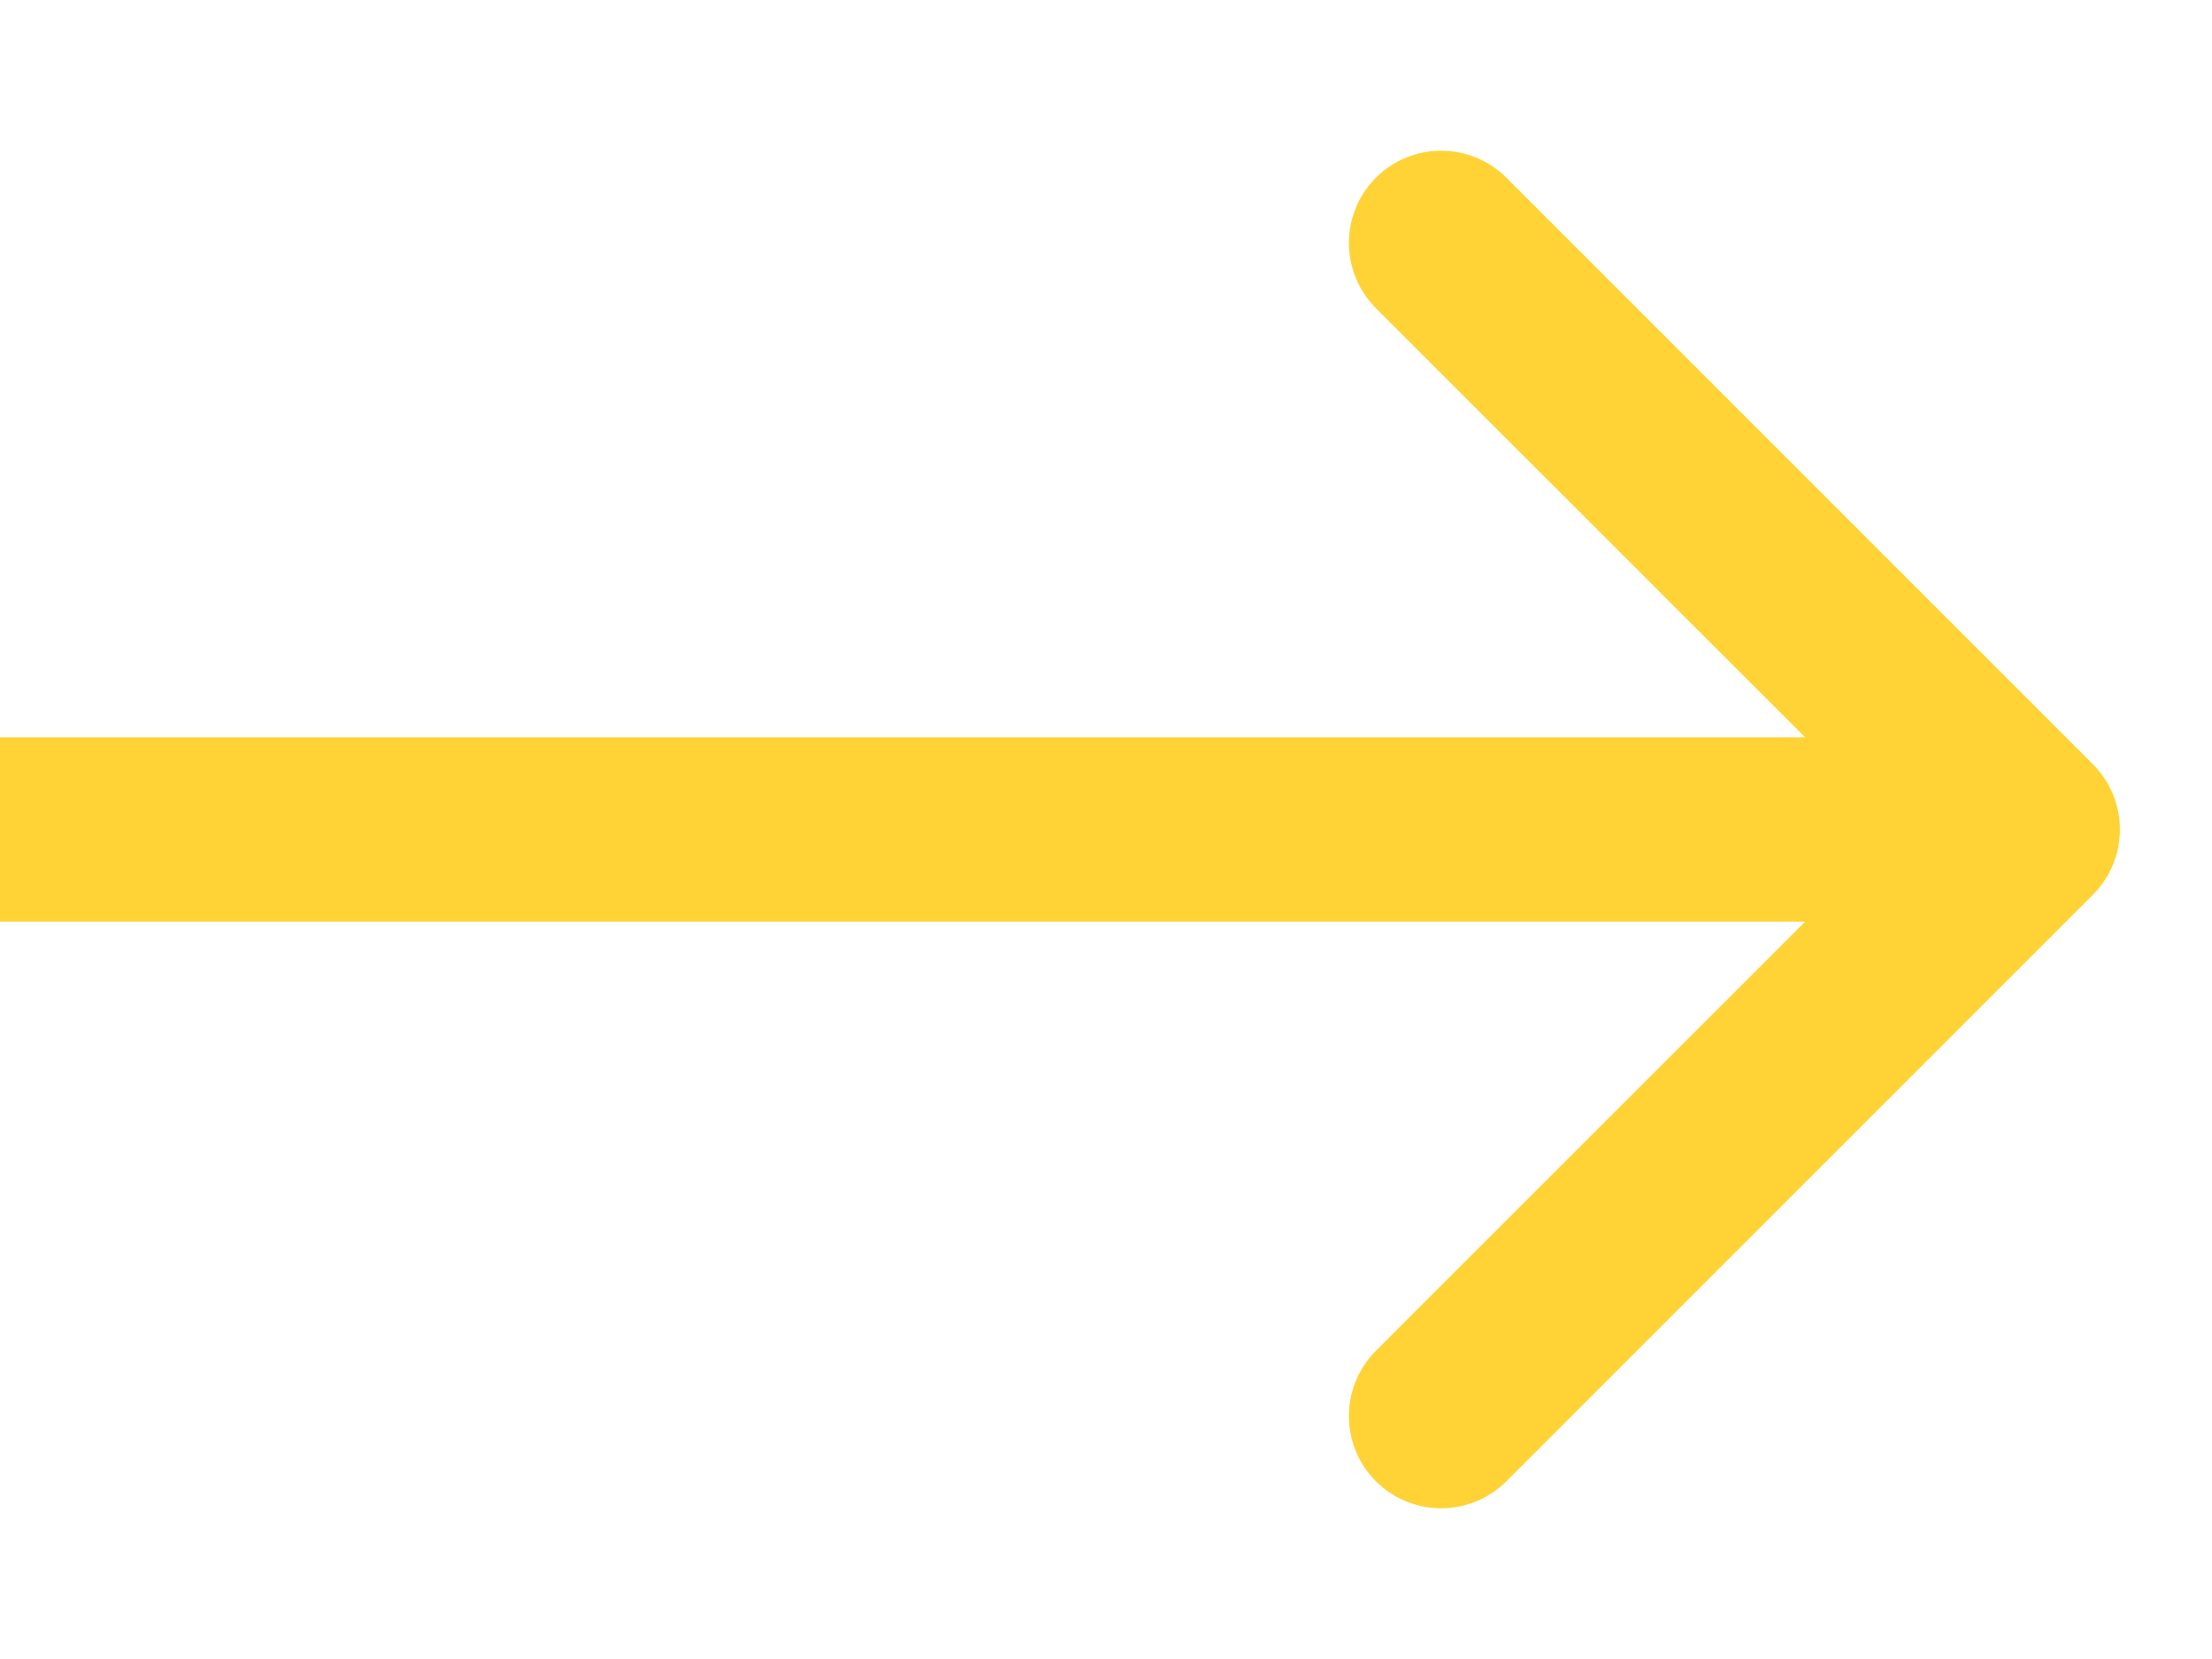
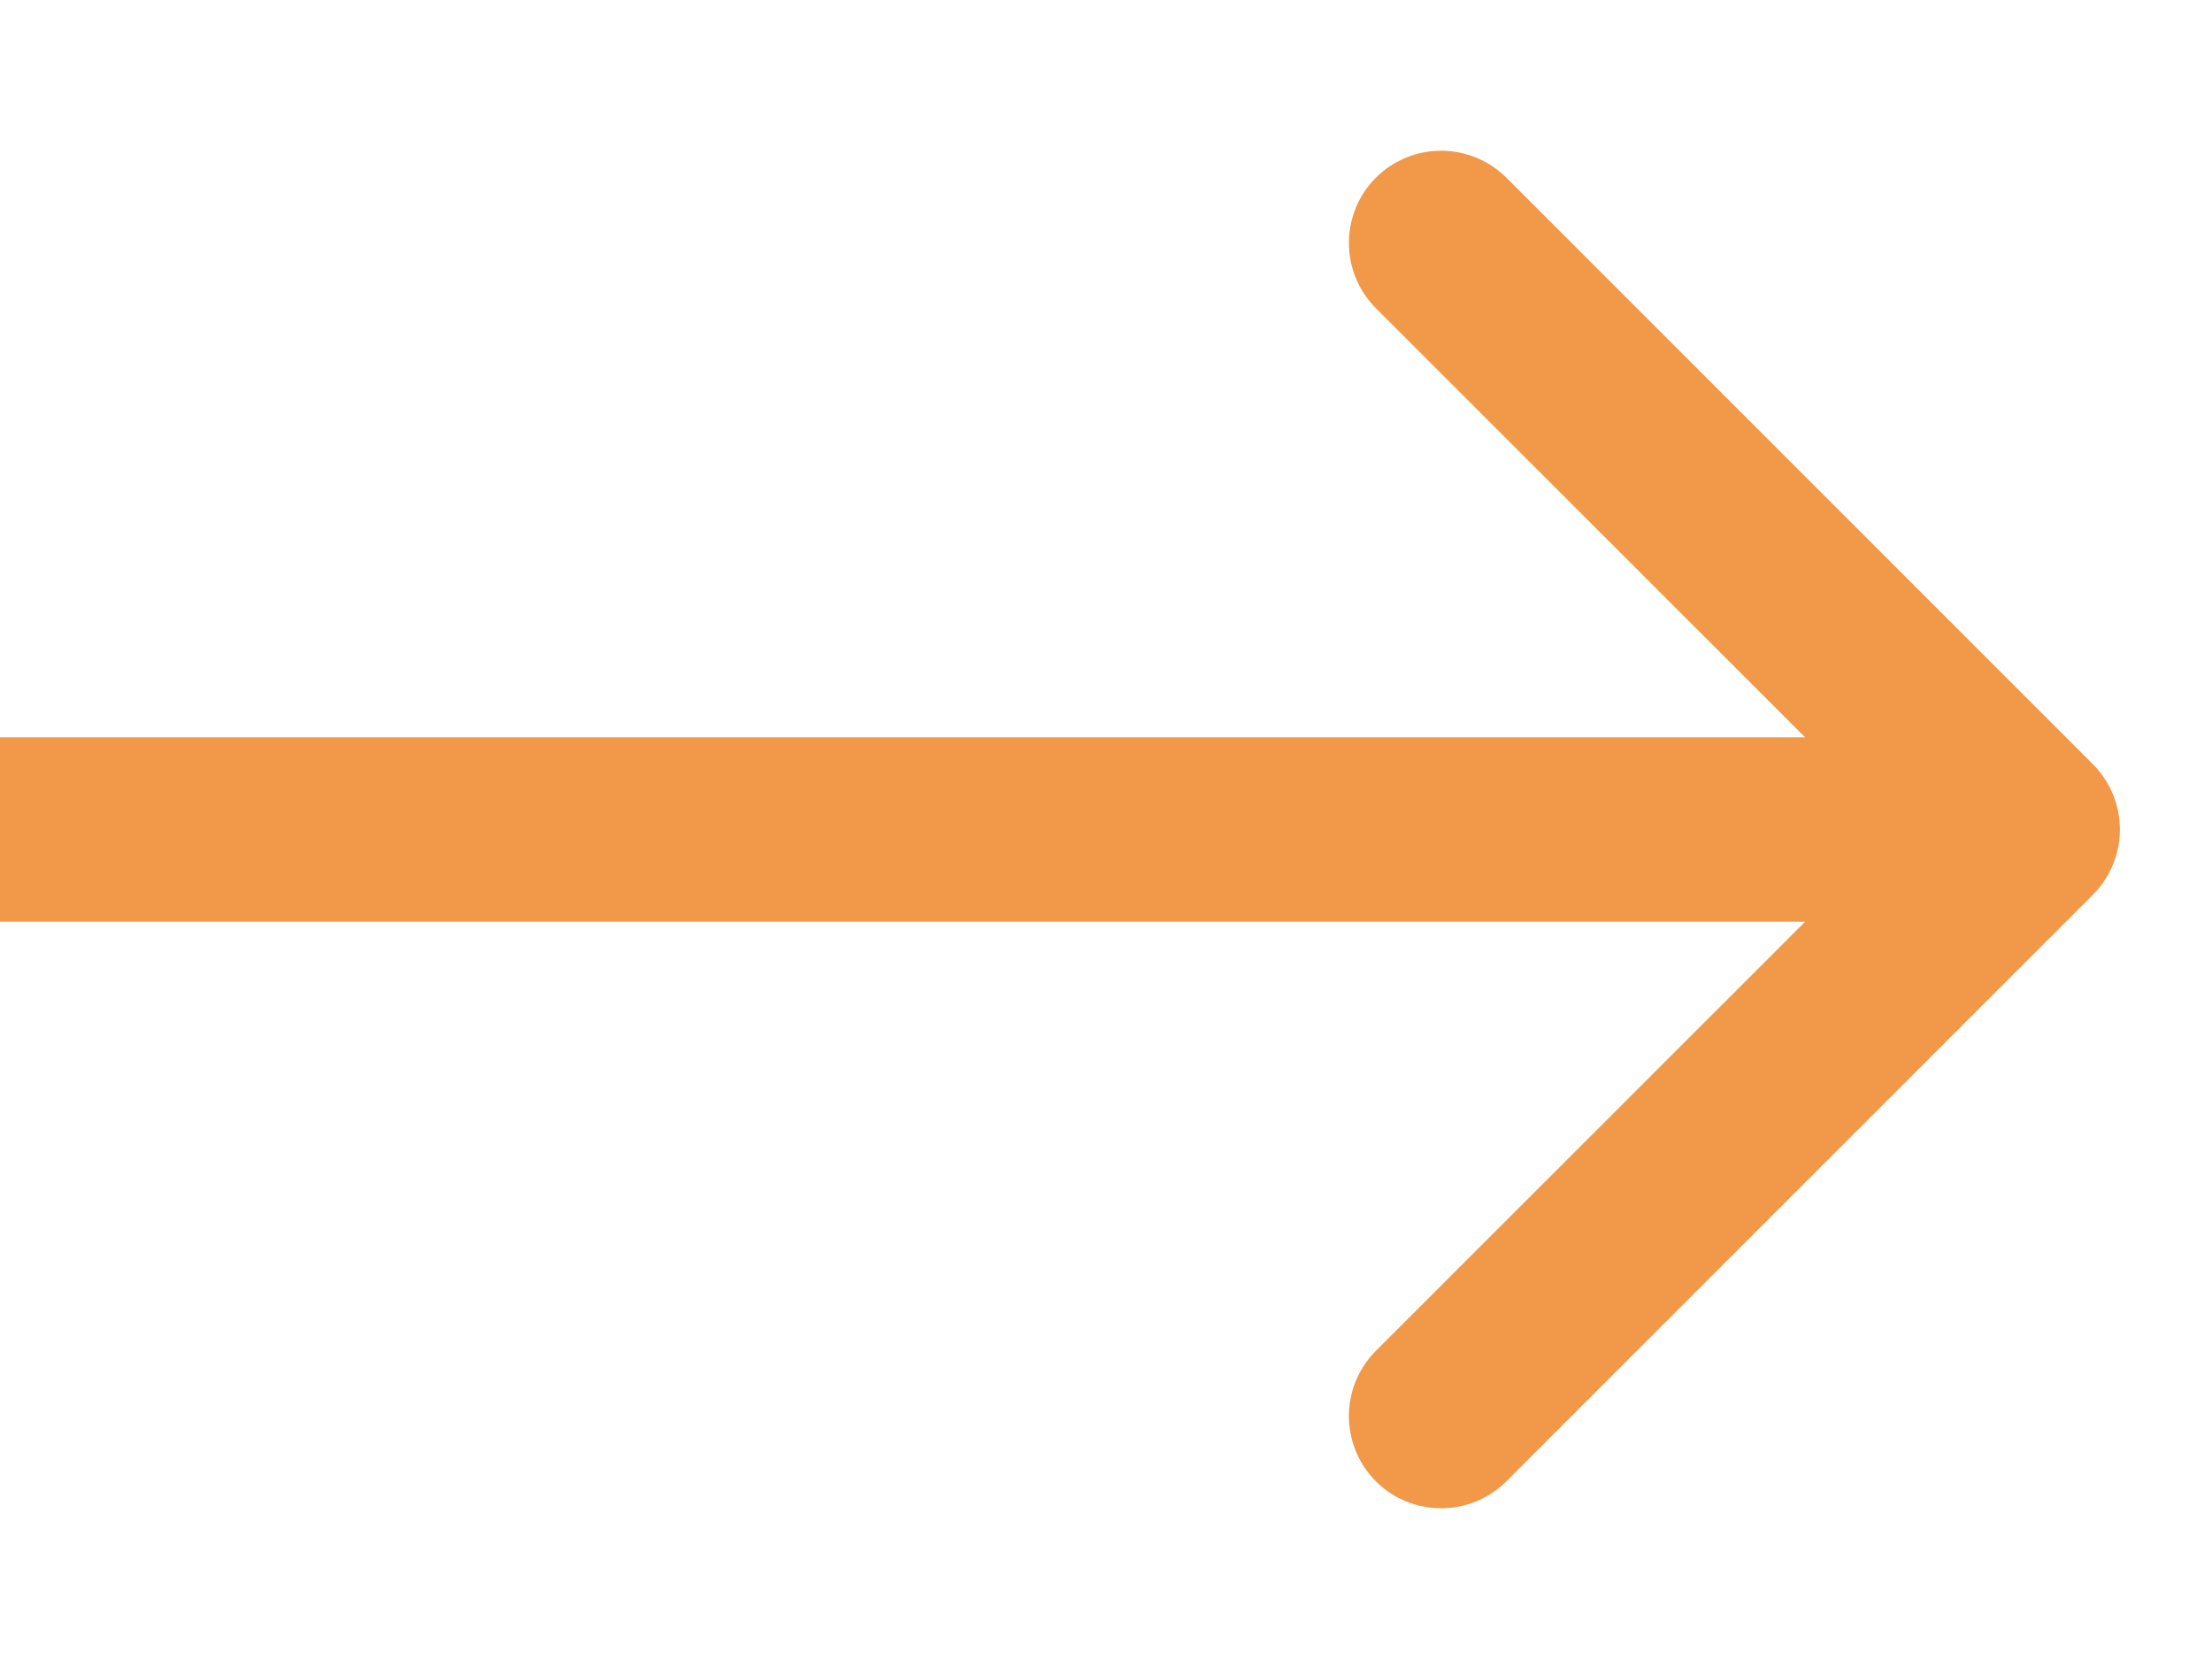
<svg xmlns="http://www.w3.org/2000/svg" width="12" height="9" viewBox="0 0 12 9" fill="none">
-   <path d="M11.354 4.146C11.549 4.342 11.549 4.658 11.354 4.854L8.172 8.036C7.976 8.231 7.66 8.231 7.464 8.036C7.269 7.84 7.269 7.524 7.464 7.328L10.293 4.5L7.464 1.672C7.269 1.476 7.269 1.16 7.464 0.964C7.66 0.769 7.976 0.769 8.172 0.964L11.354 4.146ZM11 5H0V4H11V5Z" fill="#FFD335" />
+   <path d="M11.354 4.146C11.549 4.342 11.549 4.658 11.354 4.854L8.172 8.036C7.976 8.231 7.66 8.231 7.464 8.036C7.269 7.84 7.269 7.524 7.464 7.328L10.293 4.5L7.464 1.672C7.269 1.476 7.269 1.16 7.464 0.964C7.66 0.769 7.976 0.769 8.172 0.964L11.354 4.146ZM11 5H0V4H11V5Z" fill="#F29849" />
</svg>
